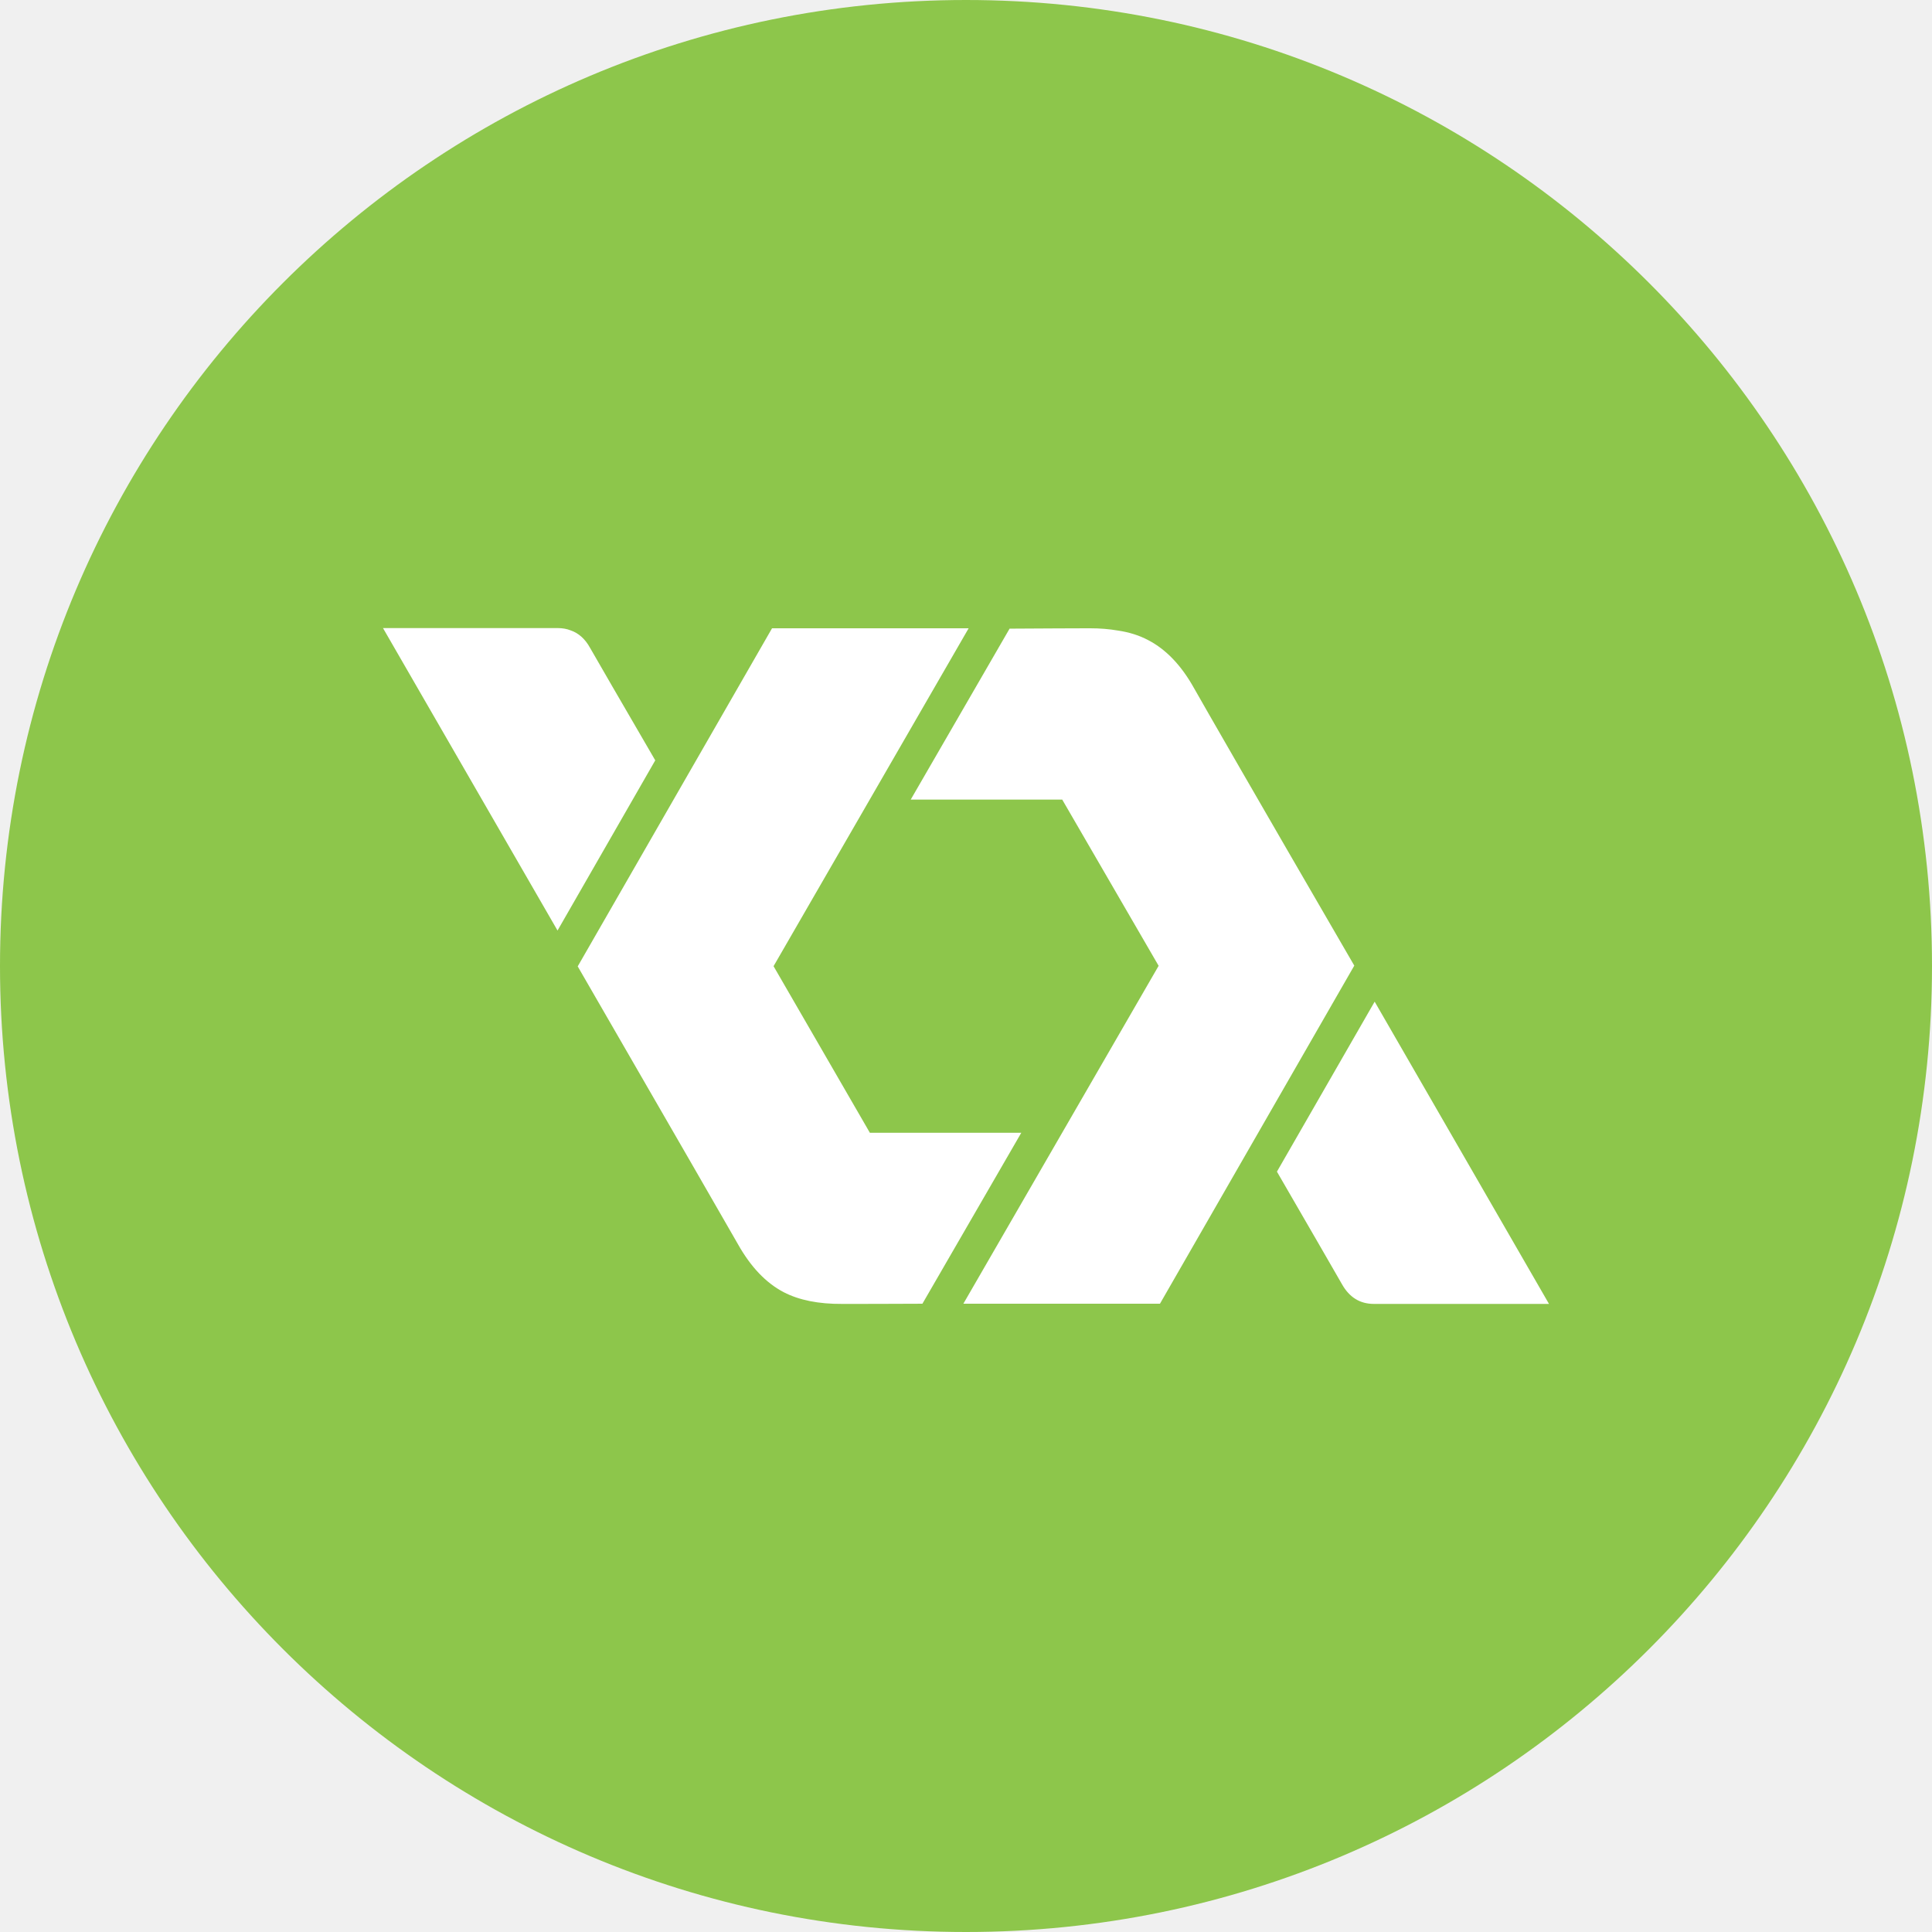
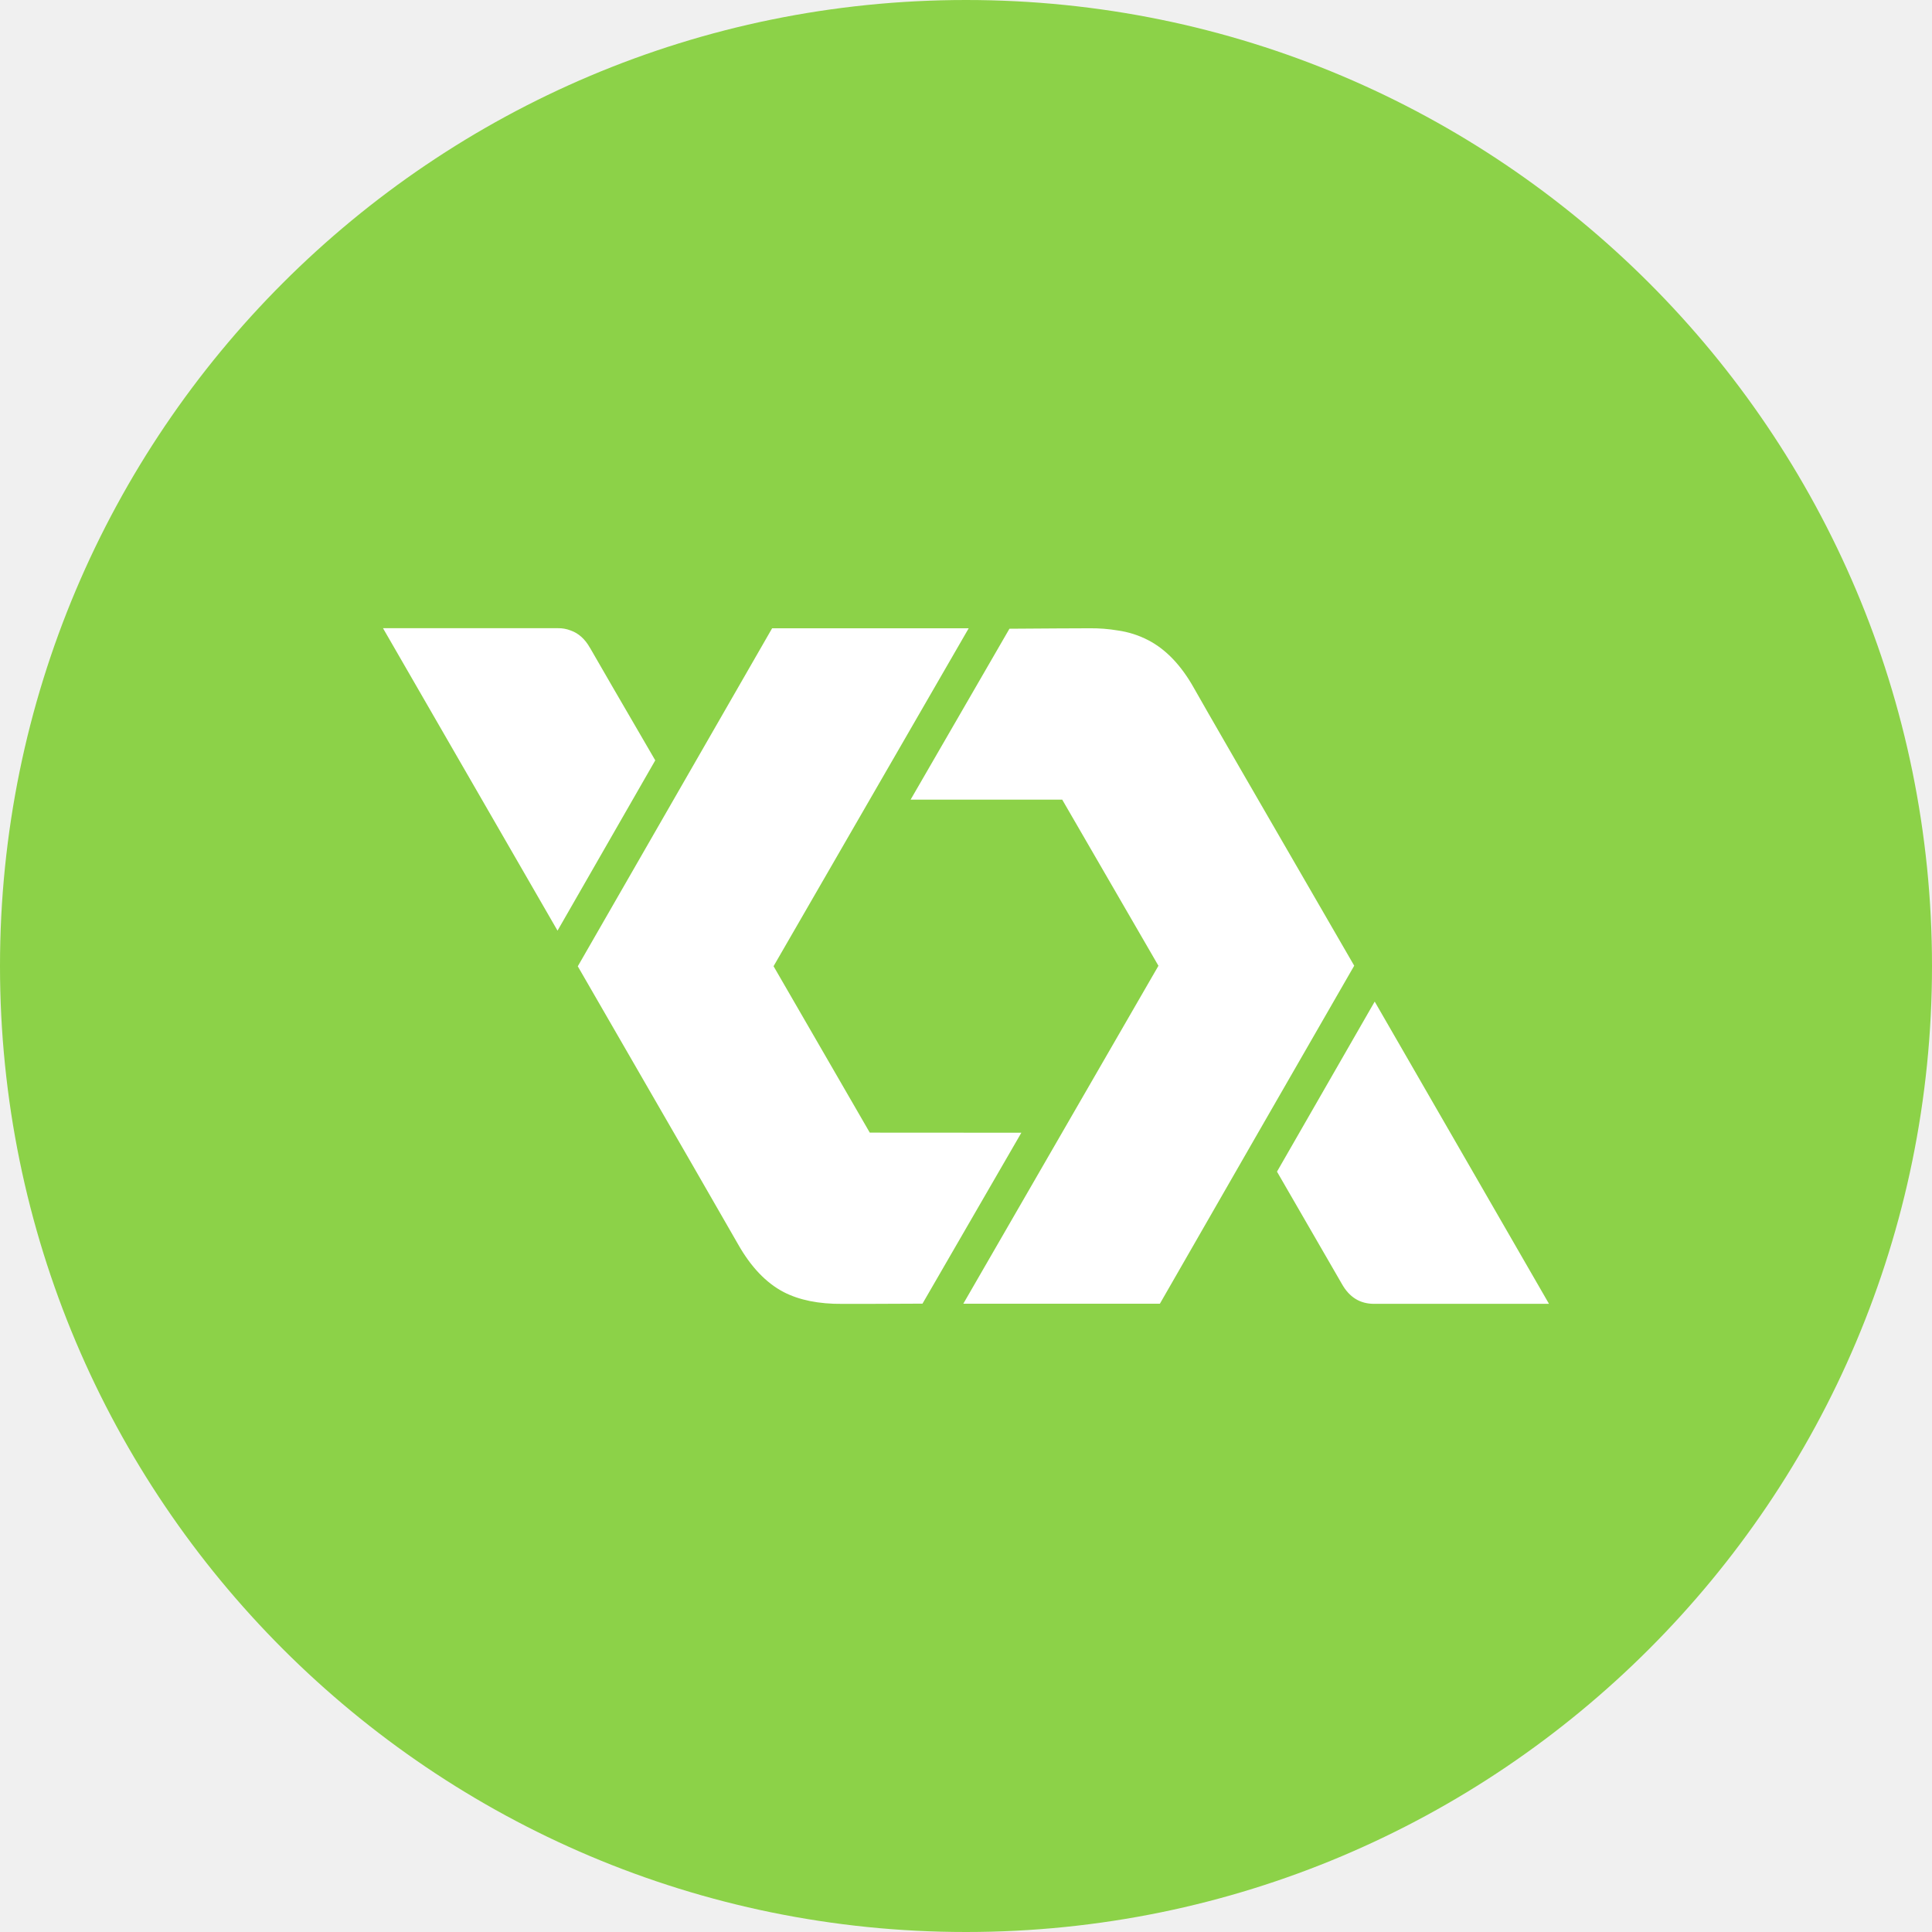
<svg xmlns="http://www.w3.org/2000/svg" viewBox="0 0 1024 1024">
-   <circle cx="512" cy="512" r="512" style="fill:#8dc64b" />
-   <path d="M312.7 343.3c-2.6-4.7-6.1-7.8-10.3-9.2-2-.8-4.3-1.2-6.7-1.2H203l92.5 160.3 51.8-90.2c-19-32.6-30.4-52.4-34.6-59.7zm415.9 187.6L676.8 621c18.9 32.6 30.3 52.4 34.5 59.7 3.9 6.9 9.5 10.4 16.9 10.4H821l-92.4-160.2zM461 600.3l-51-88.2L513.4 333H409.2l-103 179.2c52.4 90.7 80.7 139.8 84.9 147.2 6.8 12.1 14.9 20.6 24.3 25.5 8.1 4.2 18.5 6.3 31 6.2 9.2 0 23.4 0 42.5-.1l52.4-90.6H461v-.1zm171.9-235.5c-6.8-12.2-14.9-20.6-24.3-25.5-4.7-2.5-10-4.2-16.1-5.1-4.7-.8-9.5-1.2-14.9-1.2-9.2 0-23.4.1-42.5.2l-52.4 90.6H563l51.1 88.1L510.6 691h104.2c34.3-59.7 68.6-119.4 103-179.2-52.6-90.6-80.8-139.7-84.9-147z" style="fill:#fff" />
+   <circle cx="512" cy="512" r="512" style="fill:#8cd248" />
+   <path d="M312.68 343.34c-2.63-4.66-6.09-7.76-10.27-9.19a17.5 17.5 0 0 0-6.68-1.19H203l92.5 160.3L347.3 403c-19-32.58-30.43-52.4-34.61-59.68zm415.94 187.52L676.83 621c18.86 32.58 30.31 52.4 34.49 59.68 3.94 6.92 9.55 10.38 16.95 10.38H821l-92.38-160.2zM461 600.32l-51-88.21L513.43 333H409.24l-103 179.16q78.59 136.07 84.86 147.17c6.8 12.06 14.92 20.65 24.35 25.54 8.12 4.18 18.5 6.33 31 6.21 9.19 0 23.39 0 42.49-.12l52.4-90.59zm171.9-235.49c-6.8-12.17-14.92-20.65-24.35-25.54a50.1 50.1 0 0 0-16.11-5.13 84 84 0 0 0-14.92-1.16c-9.19 0-23.39.12-42.49.24l-52.39 90.59H563l51 88.05L510.57 691h104.19q51.38-89.52 103-179.16Q639 375.81 632.9 364.83z" style="fill:#fff" />
</svg>
